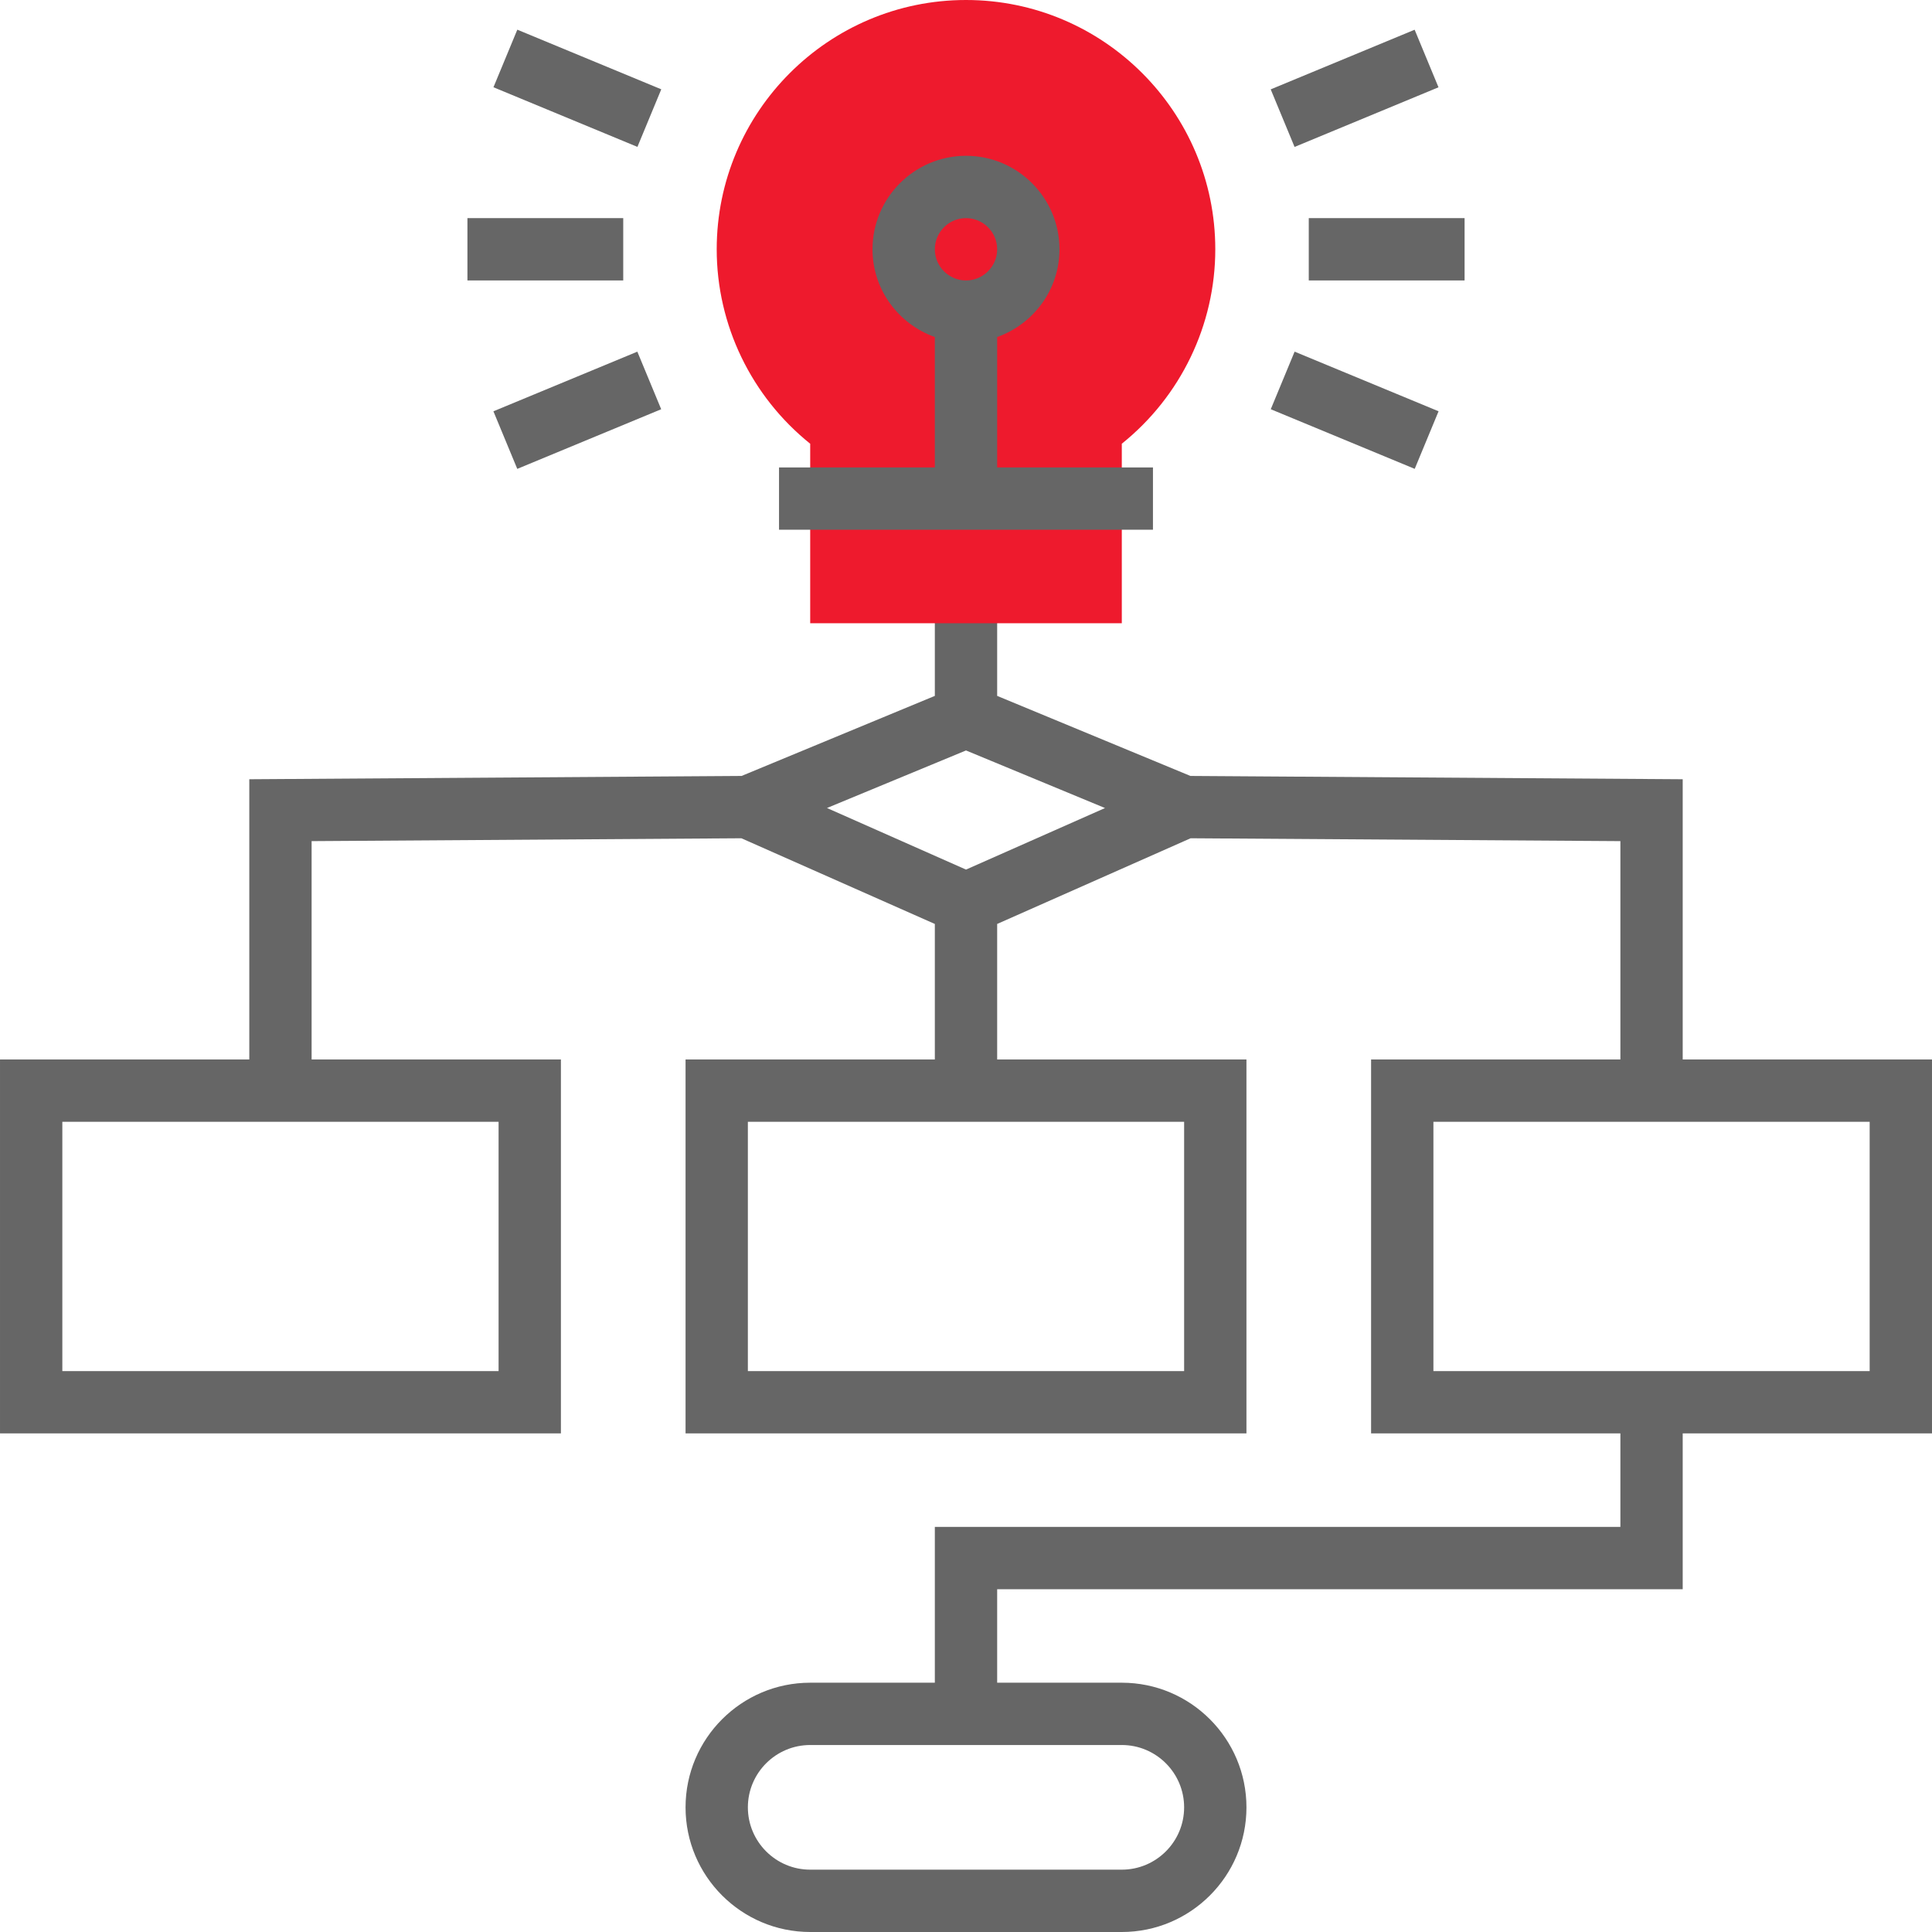
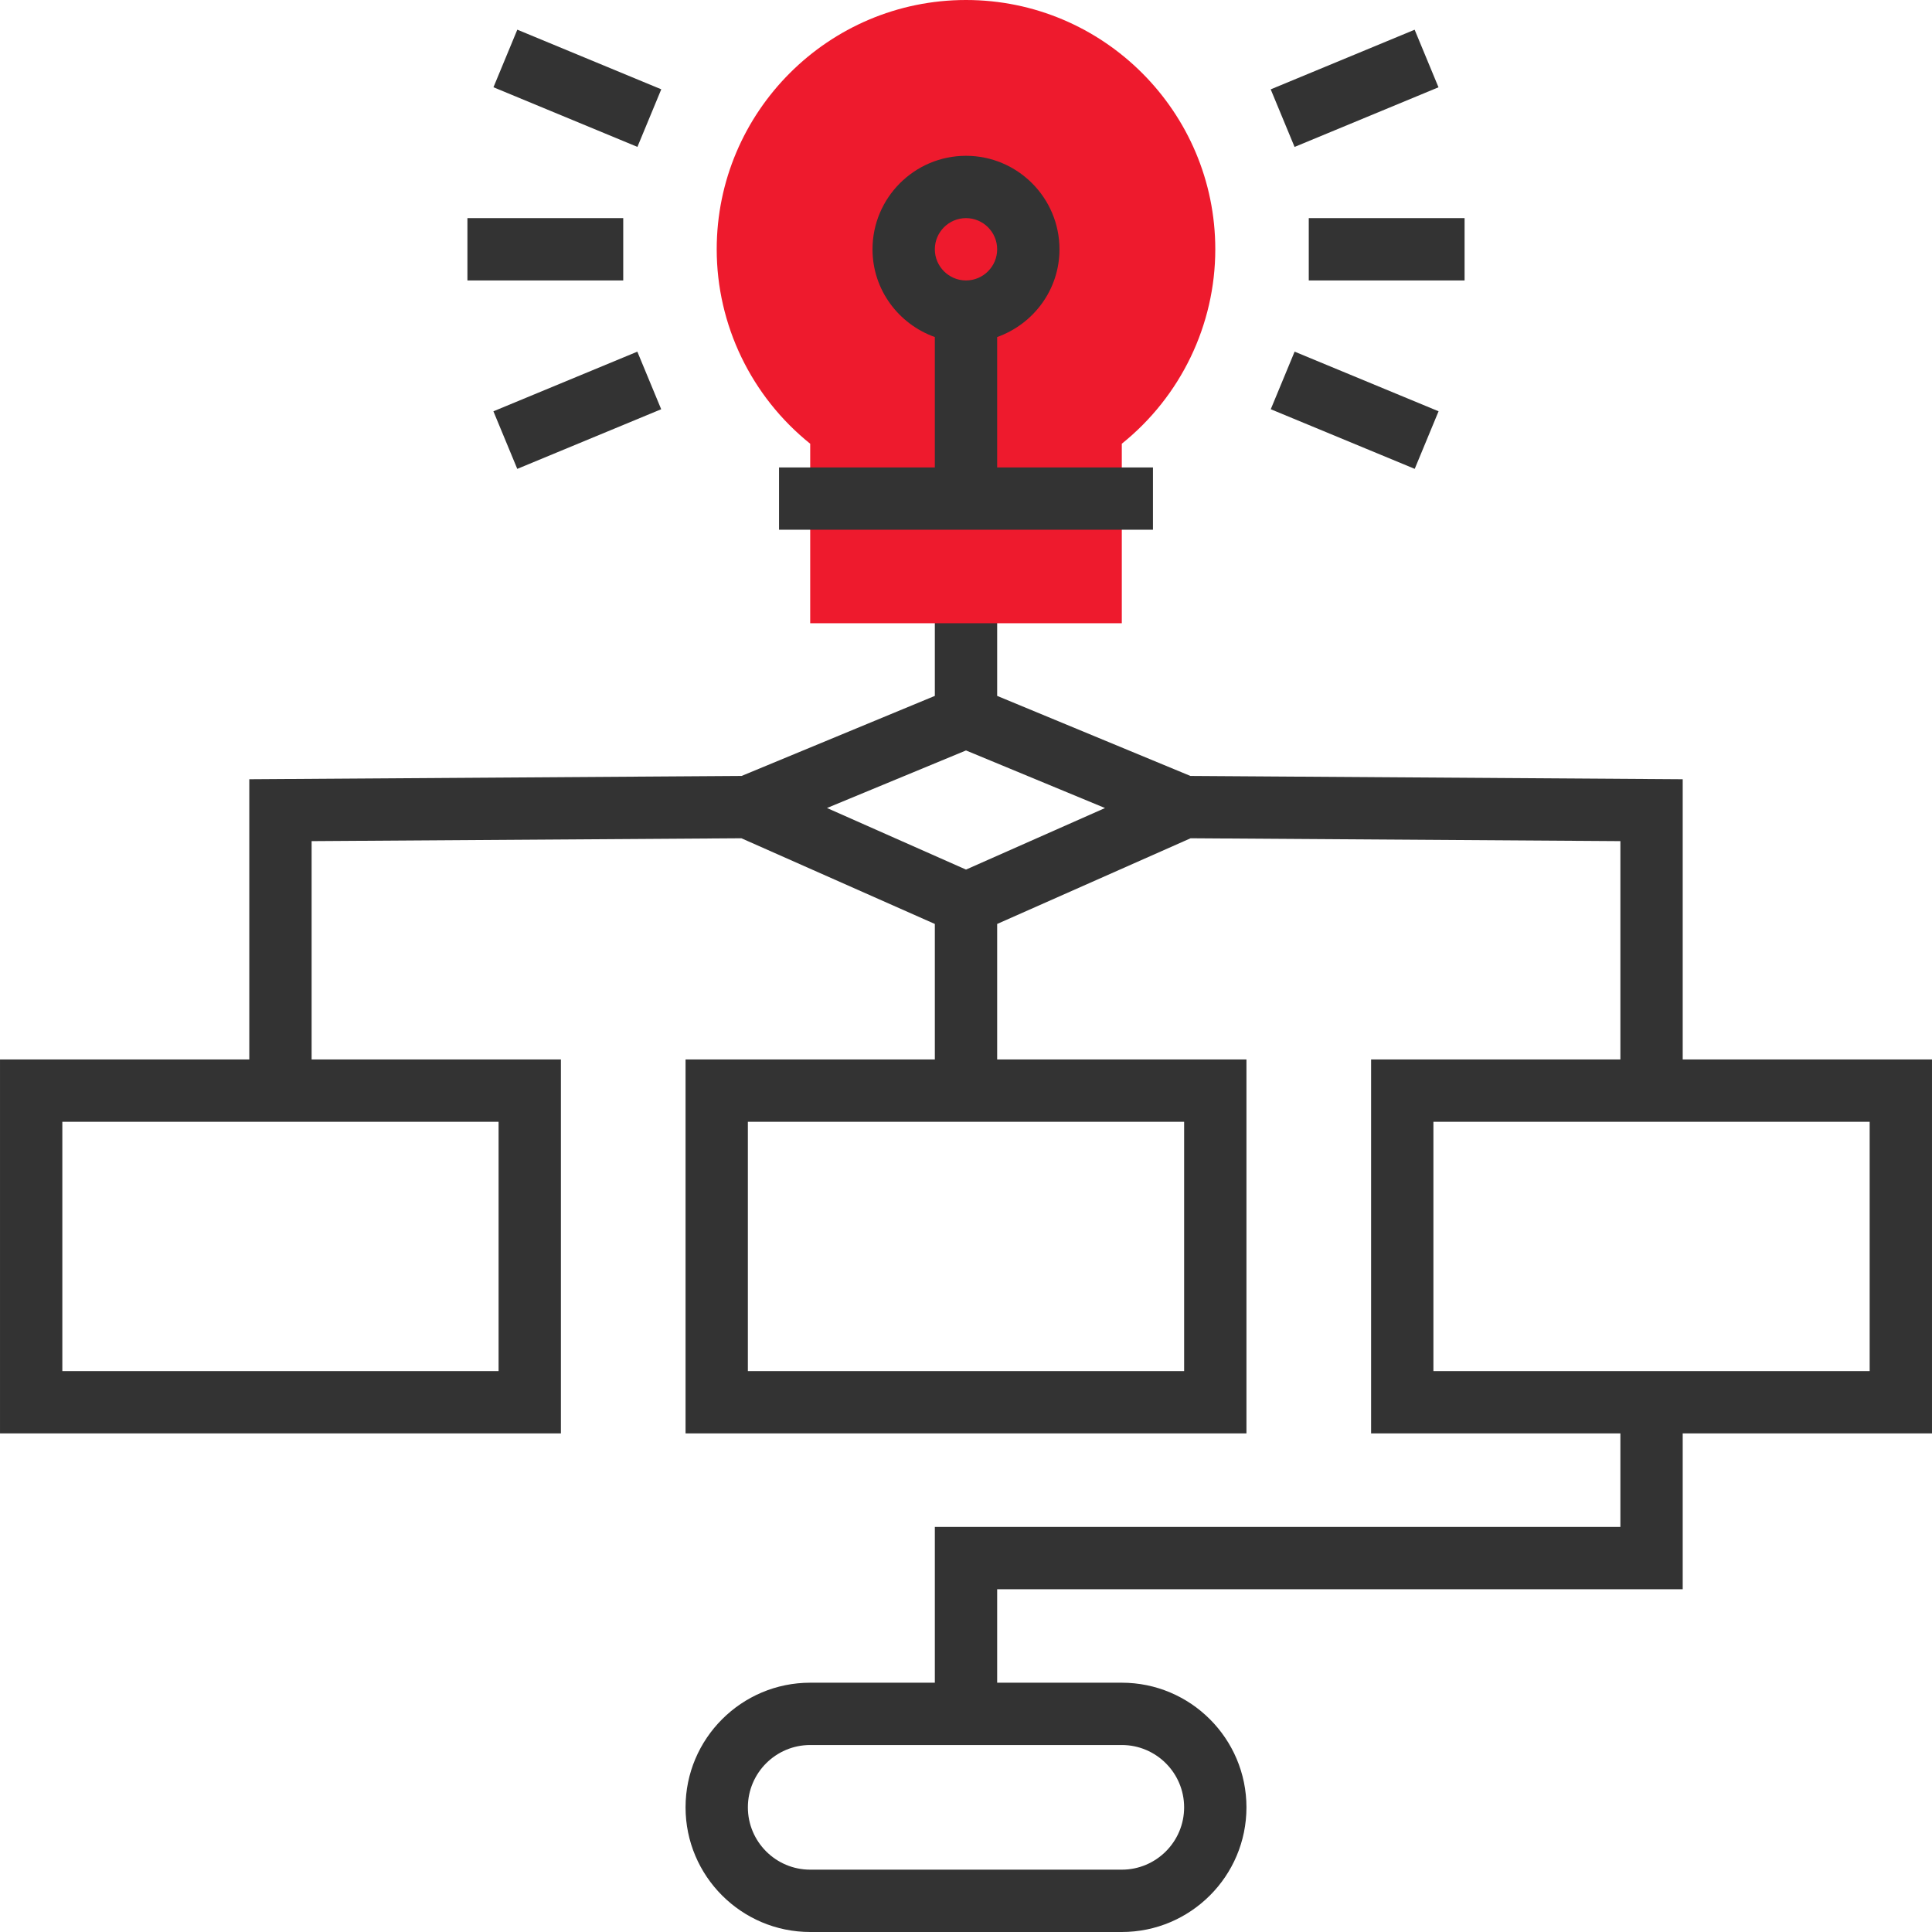
<svg xmlns="http://www.w3.org/2000/svg" version="1.1" id="Layer_1" x="0px" y="0px" viewBox="0 0 295.24 295.24" style="enable-background:new 0 0 295.24 295.24;" xml:space="preserve" width="512px" height="512px" class="">
  <g>
    <g>
      <g>
-         <path style="fill:#666666;" d="M295.239,161.905h-38.095v-42.824l-75.229-0.505l-29.533-12.233V90.476h-9.524v15.867    l-29.533,12.233l-75.229,0.505v42.824H0.001v57.143h85.714v-57.143H47.62v-33.367l65.676-0.438l29.562,13.095v20.71h-38.095    v57.143h85.714v-57.143h-38.095v-20.71l29.562-13.095l65.676,0.438v33.367h-38.095v57.143h38.095v14.286H142.858v23.81h-19.047    c-10.505,0-19.048,8.543-19.048,19.048s8.543,19.048,19.048,19.048h47.619c10.505,0,19.048-8.543,19.048-19.048    s-8.543-19.048-19.048-19.048h-19.048v-14.286h104.762v-23.81h38.095V161.905z M76.191,209.524H9.525v-38.095h66.666V209.524z     M180.953,209.524h-66.667v-38.095h66.667V209.524z M147.62,132.886l-21.243-9.41l21.243-8.795l21.243,8.8L147.62,132.886z     M180.953,276.19c0,5.252-4.271,9.524-9.524,9.524h-47.618c-5.252,0-9.524-4.271-9.524-9.524c0-5.252,4.271-9.524,9.524-9.524    h47.619C176.682,266.667,180.953,270.938,180.953,276.19z M285.715,209.524h-66.667v-38.095h66.667V209.524z" data-original="#666666" class="" />
+         <path style="fill:#333333;" d="M295.239,161.905h-38.095v-42.824l-75.229-0.505l-29.533-12.233V90.476h-9.524v15.867    l-29.533,12.233l-75.229,0.505v42.824H0.001v57.143h85.714v-57.143H47.62v-33.367l65.676-0.438l29.562,13.095v20.71h-38.095    v57.143h85.714v-57.143h-38.095v-20.71l29.562-13.095l65.676,0.438v33.367h-38.095v57.143h38.095v14.286H142.858v23.81h-19.047    c-10.505,0-19.048,8.543-19.048,19.048s8.543,19.048,19.048,19.048h47.619c10.505,0,19.048-8.543,19.048-19.048    s-8.543-19.048-19.048-19.048h-19.048v-14.286h104.762v-23.81h38.095V161.905z M76.191,209.524H9.525v-38.095h66.666V209.524z     M180.953,209.524h-66.667v-38.095h66.667V209.524z M147.62,132.886l-21.243-9.41l21.243-8.795l21.243,8.8L147.62,132.886z     M180.953,276.19c0,5.252-4.271,9.524-9.524,9.524h-47.618c-5.252,0-9.524-4.271-9.524-9.524c0-5.252,4.271-9.524,9.524-9.524    h47.619C176.682,266.667,180.953,270.938,180.953,276.19z M285.715,209.524h-66.667v-38.095h66.667V209.524z" data-original="#333333" class="" />
        <path style="fill:#EE1A2D" d="M171.43,95.238h-47.619V67.81c-8.99-7.219-14.286-18.143-14.286-29.714    C109.525,17.09,126.615,0,147.62,0s38.095,17.09,38.095,38.095c0,11.576-5.295,22.5-14.286,29.714L171.43,95.238L171.43,95.238z" data-original="#F9BA48" class="active-path" data-old_color="#ee1a2d" />
-         <path style="fill:#666666;" d="M176.191,71.429h-23.81V51.505c5.529-1.971,9.524-7.21,9.524-13.41    c0-7.876-6.41-14.286-14.286-14.286s-14.286,6.41-14.286,14.286c0,6.2,3.995,11.438,9.524,13.41v19.924h-23.81v9.524h57.143    L176.191,71.429L176.191,71.429z M147.62,33.333c2.624,0,4.762,2.138,4.762,4.762s-2.138,4.762-4.762,4.762    s-4.762-2.138-4.762-4.762C142.858,35.471,144.996,33.333,147.62,33.333z" data-original="#666666" class="" />
-         <rect x="71.43" y="33.333" style="fill:#666666;" width="23.81" height="9.524" data-original="#666666" class="" />
-         <rect x="76.32" y="57.934" transform="matrix(0.9238 -0.3828 0.3828 0.9238 -17.2805 38.549)" style="fill:#666666;" width="23.808" height="9.524" data-original="#666666" class="" />
-         <rect x="202.248" y="50.792" transform="matrix(0.3827 -0.9239 0.9239 0.3827 69.8651 229.9553)" style="fill:#666666;" width="9.524" height="23.811" data-original="#666666" class="" />
-         <rect x="200.001" y="33.333" style="fill:#666666;" width="23.81" height="9.524" data-original="#666666" class="" />
-         <rect x="195.106" y="8.734" transform="matrix(0.9238 -0.3828 0.3828 0.9238 10.6022 80.274)" style="fill:#666666;" width="23.808" height="9.524" data-original="#666666" class="" />
-         <rect x="83.467" y="1.587" transform="matrix(0.3827 -0.9239 0.9239 0.3827 41.9993 89.8422)" style="fill:#666666;" width="9.524" height="23.811" data-original="#666666" class="" />
+         <path style="fill:#333333;" d="M176.191,71.429h-23.81V51.505c5.529-1.971,9.524-7.21,9.524-13.41    c0-7.876-6.41-14.286-14.286-14.286s-14.286,6.41-14.286,14.286c0,6.2,3.995,11.438,9.524,13.41v19.924h-23.81v9.524h57.143    L176.191,71.429L176.191,71.429z M147.62,33.333c2.624,0,4.762,2.138,4.762,4.762s-2.138,4.762-4.762,4.762    s-4.762-2.138-4.762-4.762C142.858,35.471,144.996,33.333,147.62,33.333z" data-original="#333333" class="" />
+         <rect x="71.43" y="33.333" style="fill:#333333;" width="23.81" height="9.524" data-original="#333333" class="" />
+         <rect x="76.32" y="57.934" transform="matrix(0.9238 -0.3828 0.3828 0.9238 -17.2805 38.549)" style="fill:#333333;" width="23.808" height="9.524" data-original="#333333" class="" />
+         <rect x="202.248" y="50.792" transform="matrix(0.3827 -0.9239 0.9239 0.3827 69.8651 229.9553)" style="fill:#333333;" width="9.524" height="23.811" data-original="#333333" class="" />
+         <rect x="200.001" y="33.333" style="fill:#333333;" width="23.81" height="9.524" data-original="#333333" class="" />
+         <rect x="195.106" y="8.734" transform="matrix(0.9238 -0.3828 0.3828 0.9238 10.6022 80.274)" style="fill:#333333;" width="23.808" height="9.524" data-original="#333333" class="" />
+         <rect x="83.467" y="1.587" transform="matrix(0.3827 -0.9239 0.9239 0.3827 41.9993 89.8422)" style="fill:#333333;" width="9.524" height="23.811" data-original="#333333" class="" />
      </g>
    </g>
  </g>
</svg>
